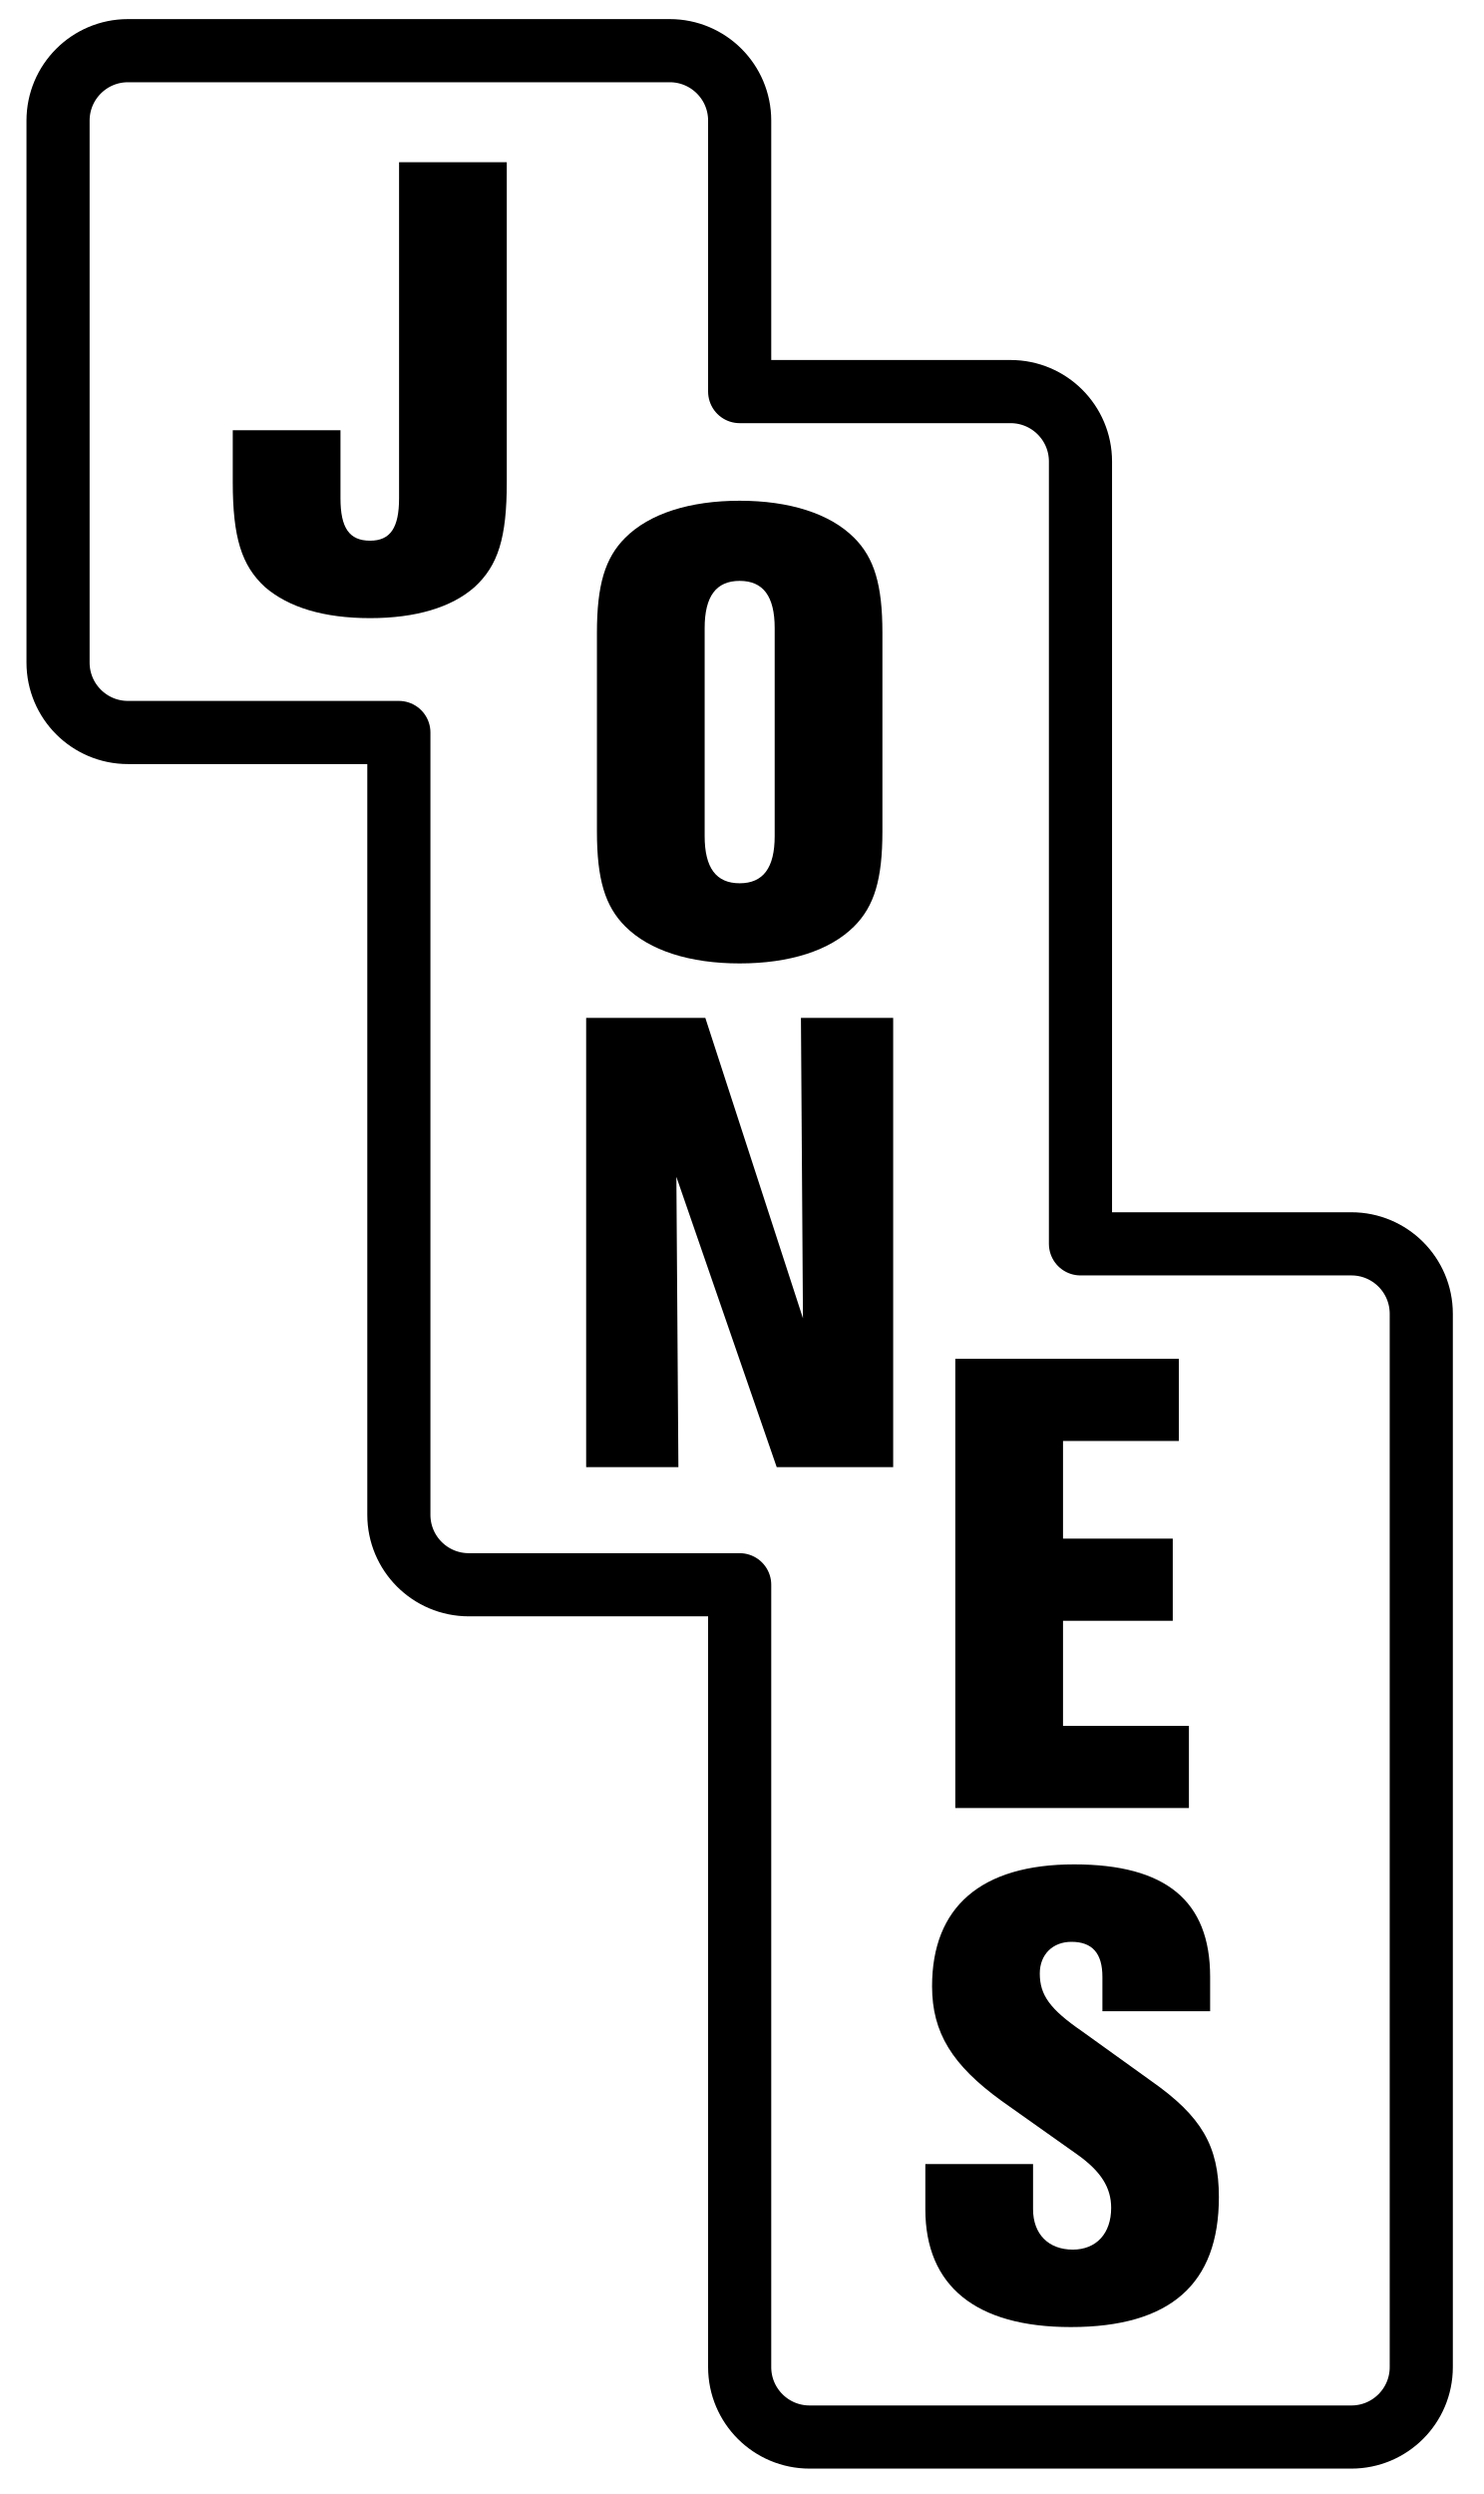
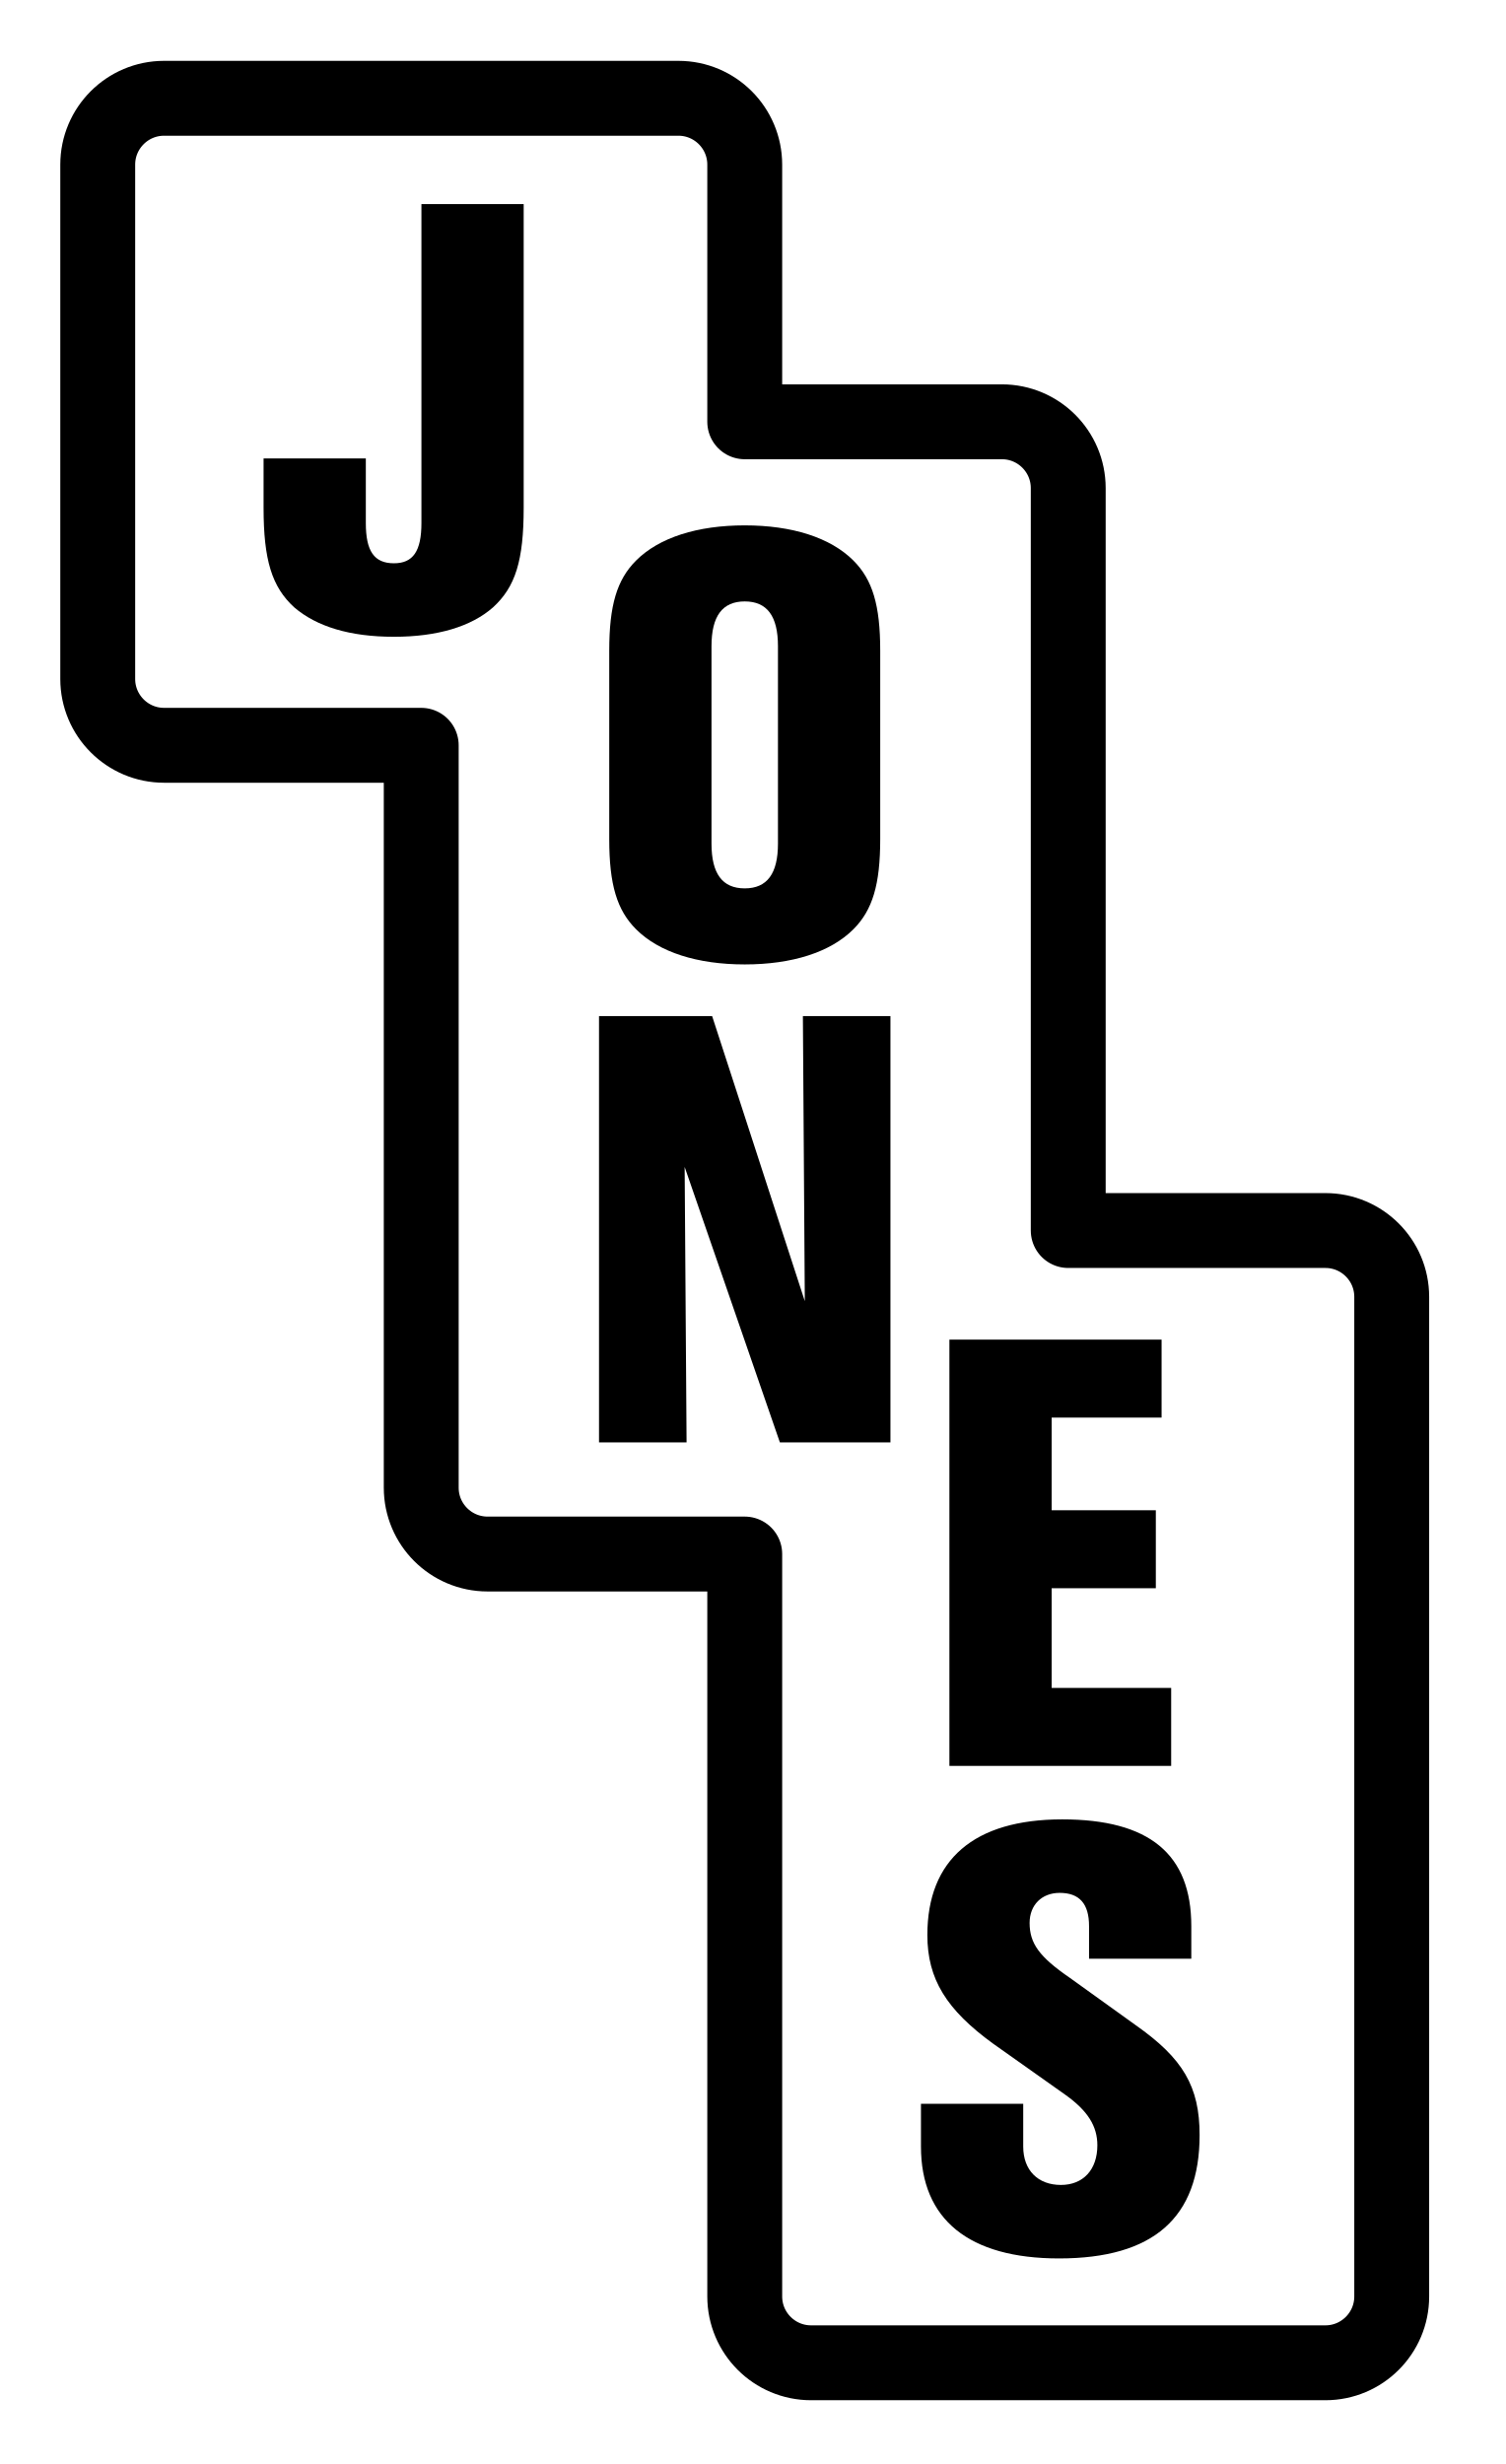
- <svg xmlns="http://www.w3.org/2000/svg" width="100%" height="100%" viewBox="0 0 188 316" version="1.1" xml:space="preserve" style="fill-rule:evenodd;clip-rule:evenodd;stroke-linecap:round;stroke-linejoin:round;stroke-miterlimit:1.5;">
-   <g transform="matrix(0.32,0,0,0.32,-395.021,-338.492)">
-     <g id="Sticker-Numbus-Sans-T-BlaCond" transform="matrix(1.125,0,0,1.09868,570.069,1031.84)">
+ <svg xmlns="http://www.w3.org/2000/svg" width="100%" height="100%" viewBox="0 0 201 329" version="1.1" xml:space="preserve" style="fill-rule:evenodd;clip-rule:evenodd;stroke-linecap:round;stroke-linejoin:round;stroke-miterlimit:1.5;">
+   <g transform="matrix(0.32,0,0,0.32,-1282.62,-344.069)">
+     <g id="Sticker-Numbus-Sans-T-BlaCond" transform="matrix(1.20707,0,0,1.14527,3295.35,1048.16)">
      <rect x="590.551" y="23.622" width="519.685" height="897.638" style="fill:none;" />
-       <g transform="matrix(1.01587,0,0,1.04021,562.995,-203.842)">
+       <g transform="matrix(0.9468,0,0,0.997891,579.605,-176.289)">
        <g>
          <g transform="matrix(233.333,0,0,233.333,342.208,1022.56)">
            <path d="M0.447,-0.459L0.447,-0.51C0.447,-0.623 0.381,-0.677 0.245,-0.677C0.107,-0.677 0.034,-0.614 0.034,-0.496C0.034,-0.427 0.064,-0.379 0.137,-0.326L0.25,-0.246C0.285,-0.221 0.3,-0.197 0.3,-0.167C0.3,-0.129 0.278,-0.105 0.243,-0.105C0.207,-0.105 0.184,-0.128 0.184,-0.165L0.184,-0.232L0.024,-0.232L0.024,-0.165C0.024,-0.051 0.099,0.01 0.24,0.01C0.388,0.01 0.46,-0.054 0.46,-0.183C0.46,-0.259 0.434,-0.303 0.36,-0.355L0.257,-0.429C0.209,-0.462 0.194,-0.483 0.194,-0.515C0.194,-0.543 0.213,-0.562 0.241,-0.562C0.272,-0.562 0.287,-0.545 0.287,-0.51L0.287,-0.459L0.447,-0.459Z" style="fill-rule:nonzero;" />
          </g>
          <g transform="matrix(233.333,0,0,233.333,346.758,845.067)">
            <path d="M0.381,-0.667L0.049,-0.667L0.049,-0L0.396,-0L0.396,-0.122L0.209,-0.122L0.209,-0.278L0.372,-0.278L0.372,-0.4L0.209,-0.4L0.209,-0.545L0.381,-0.545L0.381,-0.667Z" style="fill-rule:nonzero;" />
          </g>
          <g transform="matrix(233.333,0,0,233.333,218.831,726.956)">
            <path d="M0.505,-0L0.505,-0.667L0.368,-0.667L0.371,-0.221L0.226,-0.667L0.049,-0.667L0.049,-0L0.186,-0L0.183,-0.431L0.332,-0L0.505,-0Z" style="fill-rule:nonzero;" />
          </g>
          <g transform="matrix(233.333,0,0,233.333,223.965,550.116)">
            <path d="M0.467,-0.481C0.467,-0.552 0.455,-0.592 0.425,-0.622C0.389,-0.658 0.329,-0.677 0.255,-0.677C0.181,-0.677 0.121,-0.658 0.085,-0.622C0.055,-0.592 0.043,-0.552 0.043,-0.481L0.043,-0.186C0.043,-0.115 0.055,-0.075 0.085,-0.045C0.121,-0.009 0.181,0.01 0.255,0.01C0.329,0.01 0.389,-0.009 0.425,-0.045C0.455,-0.075 0.467,-0.115 0.467,-0.186L0.467,-0.481ZM0.203,-0.488C0.203,-0.535 0.22,-0.558 0.255,-0.558C0.29,-0.558 0.307,-0.535 0.307,-0.488L0.307,-0.179C0.307,-0.132 0.29,-0.109 0.255,-0.109C0.22,-0.109 0.203,-0.132 0.203,-0.179L0.203,-0.488Z" style="fill-rule:nonzero;" />
          </g>
          <g transform="matrix(233.333,0,0,233.333,104.992,430.489)">
            <path d="M0.012,-0.269L0.012,-0.192C0.012,-0.11 0.025,-0.068 0.06,-0.036C0.095,-0.006 0.147,0.01 0.216,0.01C0.284,0.01 0.337,-0.006 0.371,-0.036C0.406,-0.068 0.419,-0.109 0.419,-0.192L0.419,-0.667L0.259,-0.667L0.259,-0.168C0.259,-0.124 0.246,-0.105 0.216,-0.105C0.185,-0.105 0.172,-0.124 0.172,-0.168L0.172,-0.269L0.012,-0.269Z" style="fill-rule:nonzero;" />
          </g>
        </g>
        <g transform="matrix(1,0,0,1,-566.929,-755.906)">
-           <path d="M732.283,1228.35L732.283,1499.4C732.283,1512.77 743.135,1523.62 756.502,1523.62L850.394,1523.62L850.394,1794.68C850.394,1808.05 861.246,1818.9 874.612,1818.9L1062.4,1818.9C1075.76,1818.9 1086.61,1808.05 1086.61,1794.68L1086.61,1429.73C1086.61,1416.36 1075.76,1405.51 1062.4,1405.51L968.504,1405.51L968.504,1134.45C968.504,1121.09 957.652,1110.24 944.285,1110.24L850.394,1110.24L850.394,1016.35C850.394,1002.98 839.542,992.126 826.175,992.126L638.392,992.126C625.025,992.126 614.173,1002.98 614.173,1016.35L614.173,1204.13C614.173,1217.49 625.025,1228.35 638.392,1228.35L732.283,1228.35Z" style="fill:none;stroke:black;stroke-width:21.88px;" />
+           <path d="M732.283,1228.35L732.283,1499.4C732.283,1512.77 743.135,1523.62 756.502,1523.62L850.394,1523.62L850.394,1794.68C850.394,1808.05 861.246,1818.9 874.612,1818.9L1062.4,1818.9C1075.76,1818.9 1086.61,1808.05 1086.61,1794.68L1086.61,1429.73C1086.61,1416.36 1075.76,1405.51 1062.4,1405.51L968.504,1405.51L968.504,1134.45C968.504,1121.09 957.652,1110.24 944.285,1110.24L850.394,1110.24L850.394,1016.35C850.394,1002.98 839.542,992.126 826.175,992.126L638.392,992.126C625.025,992.126 614.173,1002.98 614.173,1016.35L614.173,1204.13C614.173,1217.49 625.025,1228.35 638.392,1228.35L732.283,1228.35Z" style="fill:none;stroke:black;stroke-width:27.34px;" />
        </g>
      </g>
    </g>
  </g>
</svg>
